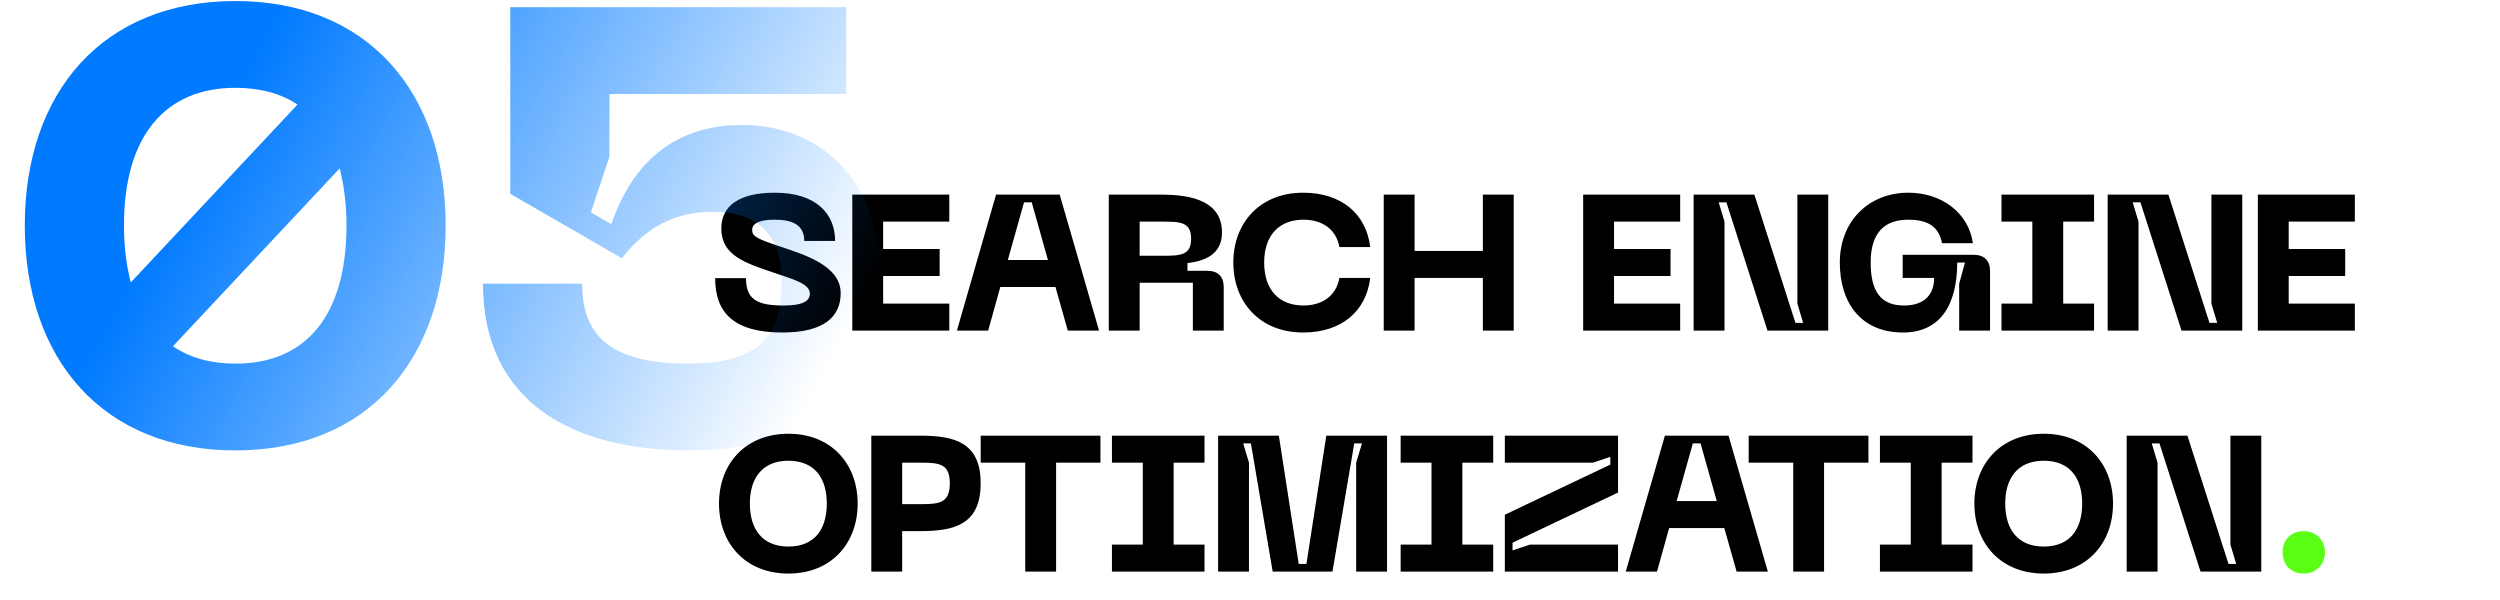
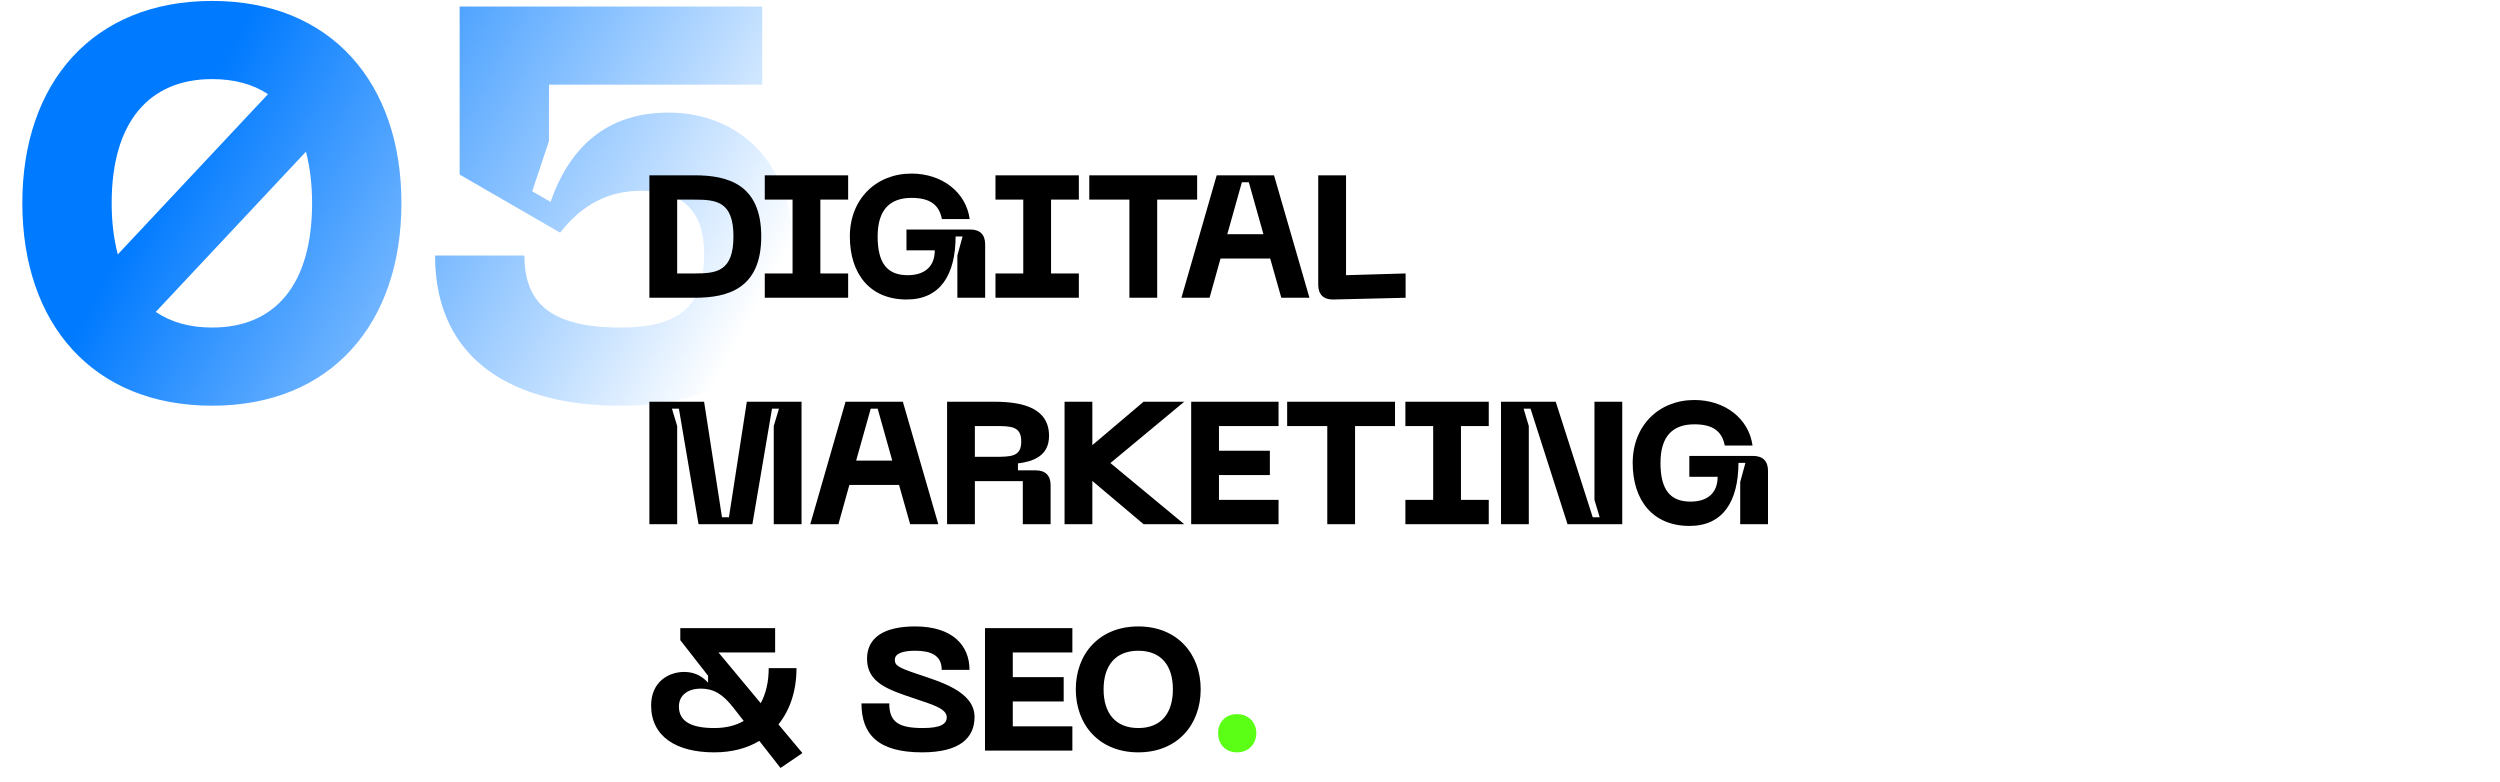
- <svg xmlns="http://www.w3.org/2000/svg" width="726" height="174" viewBox="0 0 726 174" fill="none">
-   <path d="M244.136 85.136C244.136 76.904 232.992 73.768 225.712 71.304C219.384 69.176 218.432 68.504 218.432 66.712C218.432 64.696 220.952 63.8 224.984 63.8C229.856 63.8 233.552 65.144 233.552 69.96H242.512C242.512 62.12 237.08 55.96 224.984 55.96C214.792 55.96 209.472 59.656 209.472 66.376C209.472 74.104 216.248 76.344 224.592 79.144C230.36 81.104 235.176 82.392 235.176 85.248C235.176 87.376 233.272 88.72 227.504 88.72C219.664 88.72 216.64 86.816 216.64 80.768H207.68C207.68 90.736 213 96.56 227.224 96.56C239.376 96.56 244.136 91.912 244.136 85.136ZM247.506 96H275.674V88.16H256.466V80.152H272.874V72.312H256.466V64.36H275.674V56.52H247.506V96ZM310.088 96H319.16L307.736 56.52H289.256L277.888 96H286.96L290.488 83.344H306.504L310.088 96ZM292.672 75.504L297.376 58.76H299.616L304.32 75.504H292.672ZM321.992 96H330.952V82.112H346.408V96H355.368V83.4C355.368 80.32 353.688 78.64 350.608 78.64H344.84V76.4C349.6 75.84 354.864 74.048 354.864 67.552C354.864 58.704 346.688 56.52 337.28 56.52H321.992V96ZM330.952 74.272V64.36H337.28C342.6 64.36 345.904 64.36 345.904 69.344C345.904 74.272 342.6 74.272 337.28 74.272H330.952ZM358.156 76.232C358.156 87.768 365.884 96.56 378.428 96.56C389.46 96.56 396.74 90.512 397.916 80.712H388.956C388.06 85.92 383.916 88.72 378.54 88.72C371.652 88.72 367.116 84.408 367.116 76.232C367.116 68.112 371.652 63.8 378.54 63.8C383.916 63.8 388.06 66.544 388.956 71.752H397.916C396.74 62.008 389.46 55.96 378.428 55.96C365.884 55.96 358.156 64.752 358.156 76.232ZM430.622 56.52V72.872H410.798V56.52H401.838V96H410.798V80.712H430.622V96H439.582V56.52H430.622ZM459.754 96H487.922V88.16H468.714V80.152H485.122V72.312H468.714V64.36H487.922V56.52H459.754V96ZM491.83 96H500.79V64.36L499.11 58.76H501.35L513.278 96H530.918V56.52H521.958V88.16L523.638 93.76H521.398L509.47 56.52H491.83V96ZM534.283 76.232C534.283 88.328 540.779 96.56 552.595 96.56C563.459 96.56 568.331 88.608 568.387 76.232H570.627L568.947 82.392V96H577.907V78.752C577.907 75.672 576.227 73.992 573.147 73.992H552.539V80.712H561.667C561.667 86.032 558.307 88.72 552.931 88.72C546.435 88.72 543.243 84.968 543.243 76.232C543.243 67.552 547.275 63.8 554.163 63.8C560.099 63.8 563.067 65.984 563.963 70.632H572.923C571.747 62.008 564.075 55.96 554.163 55.96C542.739 55.96 534.283 64.192 534.283 76.232ZM608.113 64.36V56.52H581.233V64.36H590.193V88.16H581.233V96H608.113V88.16H599.153V64.36H608.113ZM612.063 96H621.023V64.36L619.343 58.76H621.583L633.511 96H651.151V56.52H642.191V88.16L643.871 93.76H641.631L629.703 56.52H612.063V96ZM655.678 96H683.846V88.16H664.638V80.152H681.046V72.312H664.638V64.36H683.846V56.52H655.678V96ZM208.8 146.232C208.8 157.768 216.416 166.56 228.96 166.56C241.448 166.56 249.064 157.768 249.064 146.232C249.064 134.752 241.448 125.96 228.96 125.96C216.416 125.96 208.8 134.752 208.8 146.232ZM217.76 146.232C217.76 138.672 221.512 133.8 228.96 133.8C236.408 133.8 240.104 138.672 240.104 146.232C240.104 153.848 236.408 158.72 228.96 158.72C221.512 158.72 217.76 153.848 217.76 146.232ZM267.197 126.52H253.029V166H261.989V154.24H267.197C277.165 154.24 284.781 152.336 284.781 140.352C284.781 128.424 277.165 126.52 267.197 126.52ZM267.757 146.4H261.989V134.36H267.757C273.077 134.36 275.821 134.92 275.821 140.352C275.821 145.84 273.077 146.4 267.757 146.4ZM319.568 126.52H284.792V134.36H297.728V166H306.688V134.36H319.568V126.52ZM349.789 134.36V126.52H322.909V134.36H331.869V158.16H322.909V166H349.789V158.16H340.829V134.36H349.789ZM353.739 166H362.699V134.36L361.019 128.76H363.259L369.587 166H386.947L393.275 128.76H395.515L393.835 134.36V166H402.795V126.52H385.155L379.387 163.76H377.147L371.379 126.52H353.739V166ZM433.627 134.36V126.52H406.747V134.36H415.707V158.16H406.747V166H433.627V158.16H424.667V134.36H433.627ZM437.004 166H469.876V158.16H444.284L439.244 159.84V157.6L469.876 143.04V126.52H437.004V134.36H462.596L467.636 132.68V134.92L437.004 149.48V166ZM504.316 166H513.388L501.964 126.52H483.484L472.116 166H481.188L484.716 153.344H500.732L504.316 166ZM486.9 145.504L491.604 128.76H493.844L498.548 145.504H486.9ZM542.59 126.52H507.814V134.36H520.75V166H529.71V134.36H542.59V126.52ZM572.811 134.36V126.52H545.931V134.36H554.891V158.16H545.931V166H572.811V158.16H563.851V134.36H572.811ZM573.358 146.232C573.358 157.768 580.974 166.56 593.518 166.56C606.006 166.56 613.622 157.768 613.622 146.232C613.622 134.752 606.006 125.96 593.518 125.96C580.974 125.96 573.358 134.752 573.358 146.232ZM582.318 146.232C582.318 138.672 586.07 133.8 593.518 133.8C600.966 133.8 604.662 138.672 604.662 146.232C604.662 153.848 600.966 158.72 593.518 158.72C586.07 158.72 582.318 153.848 582.318 146.232ZM617.587 166H626.547V134.36L624.867 128.76H627.107L639.035 166H656.675V126.52H647.715V158.16L649.395 163.76H647.155L635.227 126.52H617.587V166Z" fill="black" />
-   <path d="M668.959 166.56C672.655 166.56 675.175 163.872 675.175 160.344C675.175 156.928 672.655 154.24 668.959 154.24C665.151 154.24 662.855 156.928 662.855 160.344C662.855 163.872 665.151 166.56 668.959 166.56Z" fill="#5AFF15" />
-   <path d="M68.4 0.3C29.88 0.3 7.2 26.76 7.2 65.46C7.2 104.34 29.88 130.8 68.4 130.8C106.74 130.8 129.42 104.34 129.42 65.46C129.42 26.76 106.74 0.3 68.4 0.3ZM68.4 25.5C75.42 25.5 81.54 27.12 86.4 30.36L37.98 82.02C36.72 77.16 36 71.76 36 65.46C36 39.36 48.06 25.5 68.4 25.5ZM68.4 105.6C61.38 105.6 55.26 103.98 50.22 100.56L98.64 48.9C99.9 53.76 100.62 59.34 100.62 65.46C100.62 91.74 88.74 105.6 68.4 105.6ZM140.266 82.38C140.266 116.94 166.546 130.8 200.026 130.8C233.506 130.8 255.826 116.04 255.826 81.12C255.826 51.96 237.826 36.3 215.506 36.3C197.686 36.3 184.366 45.3 177.526 65.1L171.586 61.68L176.986 45.48V27.3H245.746V2.1H148.186V56.28L180.586 75C187.786 65.82 196.246 61.5 206.866 61.5C220.366 61.5 227.026 68.34 227.026 81.84C227.026 97.68 220.366 105.6 200.026 105.6C177.526 105.6 169.066 97.68 169.066 82.38H140.266Z" fill="url(#paint0_linear_693_5051)" />
+ <svg xmlns="http://www.w3.org/2000/svg" width="806" height="252" viewBox="0 0 806 252" fill="none">
+   <path d="M68.4 0.3C29.88 0.3 7.2 26.76 7.2 65.46C7.2 104.34 29.88 130.8 68.4 130.8C106.74 130.8 129.42 104.34 129.42 65.46C129.42 26.76 106.74 0.3 68.4 0.3ZM68.4 25.5C75.42 25.5 81.54 27.12 86.4 30.36L37.98 82.02C36.72 77.16 36 71.76 36 65.46C36 39.36 48.06 25.5 68.4 25.5ZM68.4 105.6C61.38 105.6 55.26 103.98 50.22 100.56L98.64 48.9C99.9 53.76 100.62 59.34 100.62 65.46C100.62 91.74 88.74 105.6 68.4 105.6ZM140.266 82.38C140.266 116.94 166.546 130.8 200.026 130.8C233.506 130.8 255.826 116.04 255.826 81.12C255.826 51.96 237.826 36.3 215.506 36.3C197.686 36.3 184.366 45.3 177.526 65.1L171.586 61.68L176.986 45.48V27.3H245.746V2.1H148.186V56.28L180.586 75C187.786 65.82 196.246 61.5 206.866 61.5C220.366 61.5 227.026 68.34 227.026 81.84C227.026 97.68 220.366 105.6 200.026 105.6C177.526 105.6 169.066 97.68 169.066 82.38H140.266Z" fill="url(#paint0_linear_846_5430)" />
+   <path d="M223.92 56.52H209.36V96H223.92C234.448 96 245.424 93.256 245.424 76.232C245.424 59.264 234.448 56.52 223.92 56.52ZM223.92 88.16H218.32V64.36H223.92C230.92 64.36 236.464 64.92 236.464 76.232C236.464 87.6 230.92 88.16 223.92 88.16ZM273.443 64.36V56.52H246.563V64.36H255.523V88.16H246.563V96H273.443V88.16H264.483V64.36H273.443ZM273.99 76.232C273.99 88.328 280.486 96.56 292.302 96.56C303.166 96.56 308.038 88.608 308.094 76.232H310.334L308.654 82.392V96H317.614V78.752C317.614 75.672 315.934 73.992 312.854 73.992H292.246V80.712H301.374C301.374 86.032 298.014 88.72 292.638 88.72C286.142 88.72 282.95 84.968 282.95 76.232C282.95 67.552 286.982 63.8 293.87 63.8C299.806 63.8 302.774 65.984 303.67 70.632H312.63C311.454 62.008 303.782 55.96 293.87 55.96C282.446 55.96 273.99 64.192 273.99 76.232ZM347.82 64.36V56.52H320.94V64.36H329.9V88.16H320.94V96H347.82V88.16H338.86V64.36H347.82ZM385.96 56.52H351.184V64.36H364.12V96H373.08V64.36H385.96V56.52ZM413.095 96H422.167L410.743 56.52H392.263L380.895 96H389.967L393.495 83.344H409.511L413.095 96ZM395.679 75.504L400.383 58.76H402.623L407.327 75.504H395.679ZM429.815 96.56L453.167 96V88.16L433.959 88.72V56.52H424.999V91.856C424.999 94.936 426.735 96.616 429.815 96.56ZM209.36 169H218.32V137.36L216.64 131.76H218.88L225.208 169H242.568L248.896 131.76H251.136L249.456 137.36V169H258.416V129.52H240.776L235.008 166.76H232.768L227 129.52H209.36V169ZM293.434 169H302.506L291.082 129.52H272.602L261.234 169H270.306L273.834 156.344H289.85L293.434 169ZM276.018 148.504L280.722 131.76H282.962L287.666 148.504H276.018ZM305.339 169H314.299V155.112H329.755V169H338.715V156.4C338.715 153.32 337.035 151.64 333.955 151.64H328.187V149.4C332.947 148.84 338.211 147.048 338.211 140.552C338.211 131.704 330.035 129.52 320.627 129.52H305.339V169ZM314.299 147.272V137.36H320.627C325.947 137.36 329.251 137.36 329.251 142.344C329.251 147.272 325.947 147.272 320.627 147.272H314.299ZM381.795 129.52H368.691L352.171 143.52V129.52H343.211V169H352.171V155.056L368.691 169H381.795L357.995 149.288L381.795 129.52ZM384.036 169H412.204V161.16H392.996V153.152H409.404V145.312H392.996V137.36H412.204V129.52H384.036V169ZM449.754 129.52H414.978V137.36H427.914V169H436.874V137.36H449.754V129.52ZM479.976 137.36V129.52H453.096V137.36H462.056V161.16H453.096V169H479.976V161.16H471.016V137.36H479.976ZM483.926 169H492.886V137.36L491.206 131.76H493.446L505.374 169H523.014V129.52H514.054V161.16L515.734 166.76H513.494L501.566 129.52H483.926V169ZM526.379 149.232C526.379 161.328 532.875 169.56 544.691 169.56C555.555 169.56 560.427 161.608 560.483 149.232H562.723L561.043 155.392V169H570.003V151.752C570.003 148.672 568.323 146.992 565.243 146.992H544.635V153.712H553.763C553.763 159.032 550.403 161.72 545.027 161.72C538.531 161.72 535.339 157.968 535.339 149.232C535.339 140.552 539.371 136.8 546.259 136.8C552.195 136.8 555.163 138.984 556.059 143.632H565.019C563.843 135.008 556.171 128.96 546.259 128.96C534.835 128.96 526.379 137.192 526.379 149.232ZM258.696 242.784L250.968 233.544C254.72 228.896 256.792 222.68 256.792 215.4H247.832C247.832 219.824 246.936 223.632 245.256 226.712L231.648 210.36H249.904V202.52H219.328V206.384L228.288 217.864V220.104C226.496 218.144 224.144 216.632 220.56 216.632C215.576 216.632 209.92 219.824 209.92 227.44C209.92 237.408 217.984 242.56 230.248 242.56C235.904 242.56 240.832 241.272 244.808 238.864L251.64 247.6L258.696 242.784ZM230.248 234.72C222.8 234.72 218.88 232.536 218.88 227.776C218.88 223.968 222.016 222.008 225.936 222.008C230.024 222.008 232.992 223.744 236.408 228.112L239.768 232.424C237.192 233.936 234 234.72 230.248 234.72ZM314.193 231.136C314.193 222.904 303.049 219.768 295.769 217.304C289.441 215.176 288.489 214.504 288.489 212.712C288.489 210.696 291.009 209.8 295.041 209.8C299.913 209.8 303.609 211.144 303.609 215.96H312.569C312.569 208.12 307.137 201.96 295.041 201.96C284.849 201.96 279.529 205.656 279.529 212.376C279.529 220.104 286.305 222.344 294.649 225.144C300.417 227.104 305.233 228.392 305.233 231.248C305.233 233.376 303.329 234.72 297.561 234.72C289.721 234.72 286.697 232.816 286.697 226.768H277.737C277.737 236.736 283.057 242.56 297.281 242.56C309.433 242.56 314.193 237.912 314.193 231.136ZM317.562 242H345.731V234.16H326.523V226.152H342.931V218.312H326.523V210.36H345.731V202.52H317.562V242ZM346.836 222.232C346.836 233.768 354.452 242.56 366.996 242.56C379.484 242.56 387.1 233.768 387.1 222.232C387.1 210.752 379.484 201.96 366.996 201.96C354.452 201.96 346.836 210.752 346.836 222.232ZM355.796 222.232C355.796 214.672 359.548 209.8 366.996 209.8C374.444 209.8 378.14 214.672 378.14 222.232C378.14 229.848 374.444 234.72 366.996 234.72C359.548 234.72 355.796 229.848 355.796 222.232Z" fill="black" />
+   <path d="M398.822 242.56C402.518 242.56 405.038 239.872 405.038 236.344C405.038 232.928 402.518 230.24 398.822 230.24C395.014 230.24 392.718 232.928 392.718 236.344C392.718 239.872 395.014 242.56 398.822 242.56Z" fill="#5AFF15" />
  <defs>
-     <linearGradient id="paint0_linear_693_5051" x1="71.5" y1="20" x2="237.946" y2="110.76" gradientUnits="userSpaceOnUse">
+     <linearGradient id="paint0_linear_846_5430" x1="71.5" y1="20" x2="237.946" y2="110.76" gradientUnits="userSpaceOnUse">
      <stop stop-color="#007AFF" />
      <stop offset="1" stop-color="#007AFF" stop-opacity="0" />
    </linearGradient>
  </defs>
</svg>
